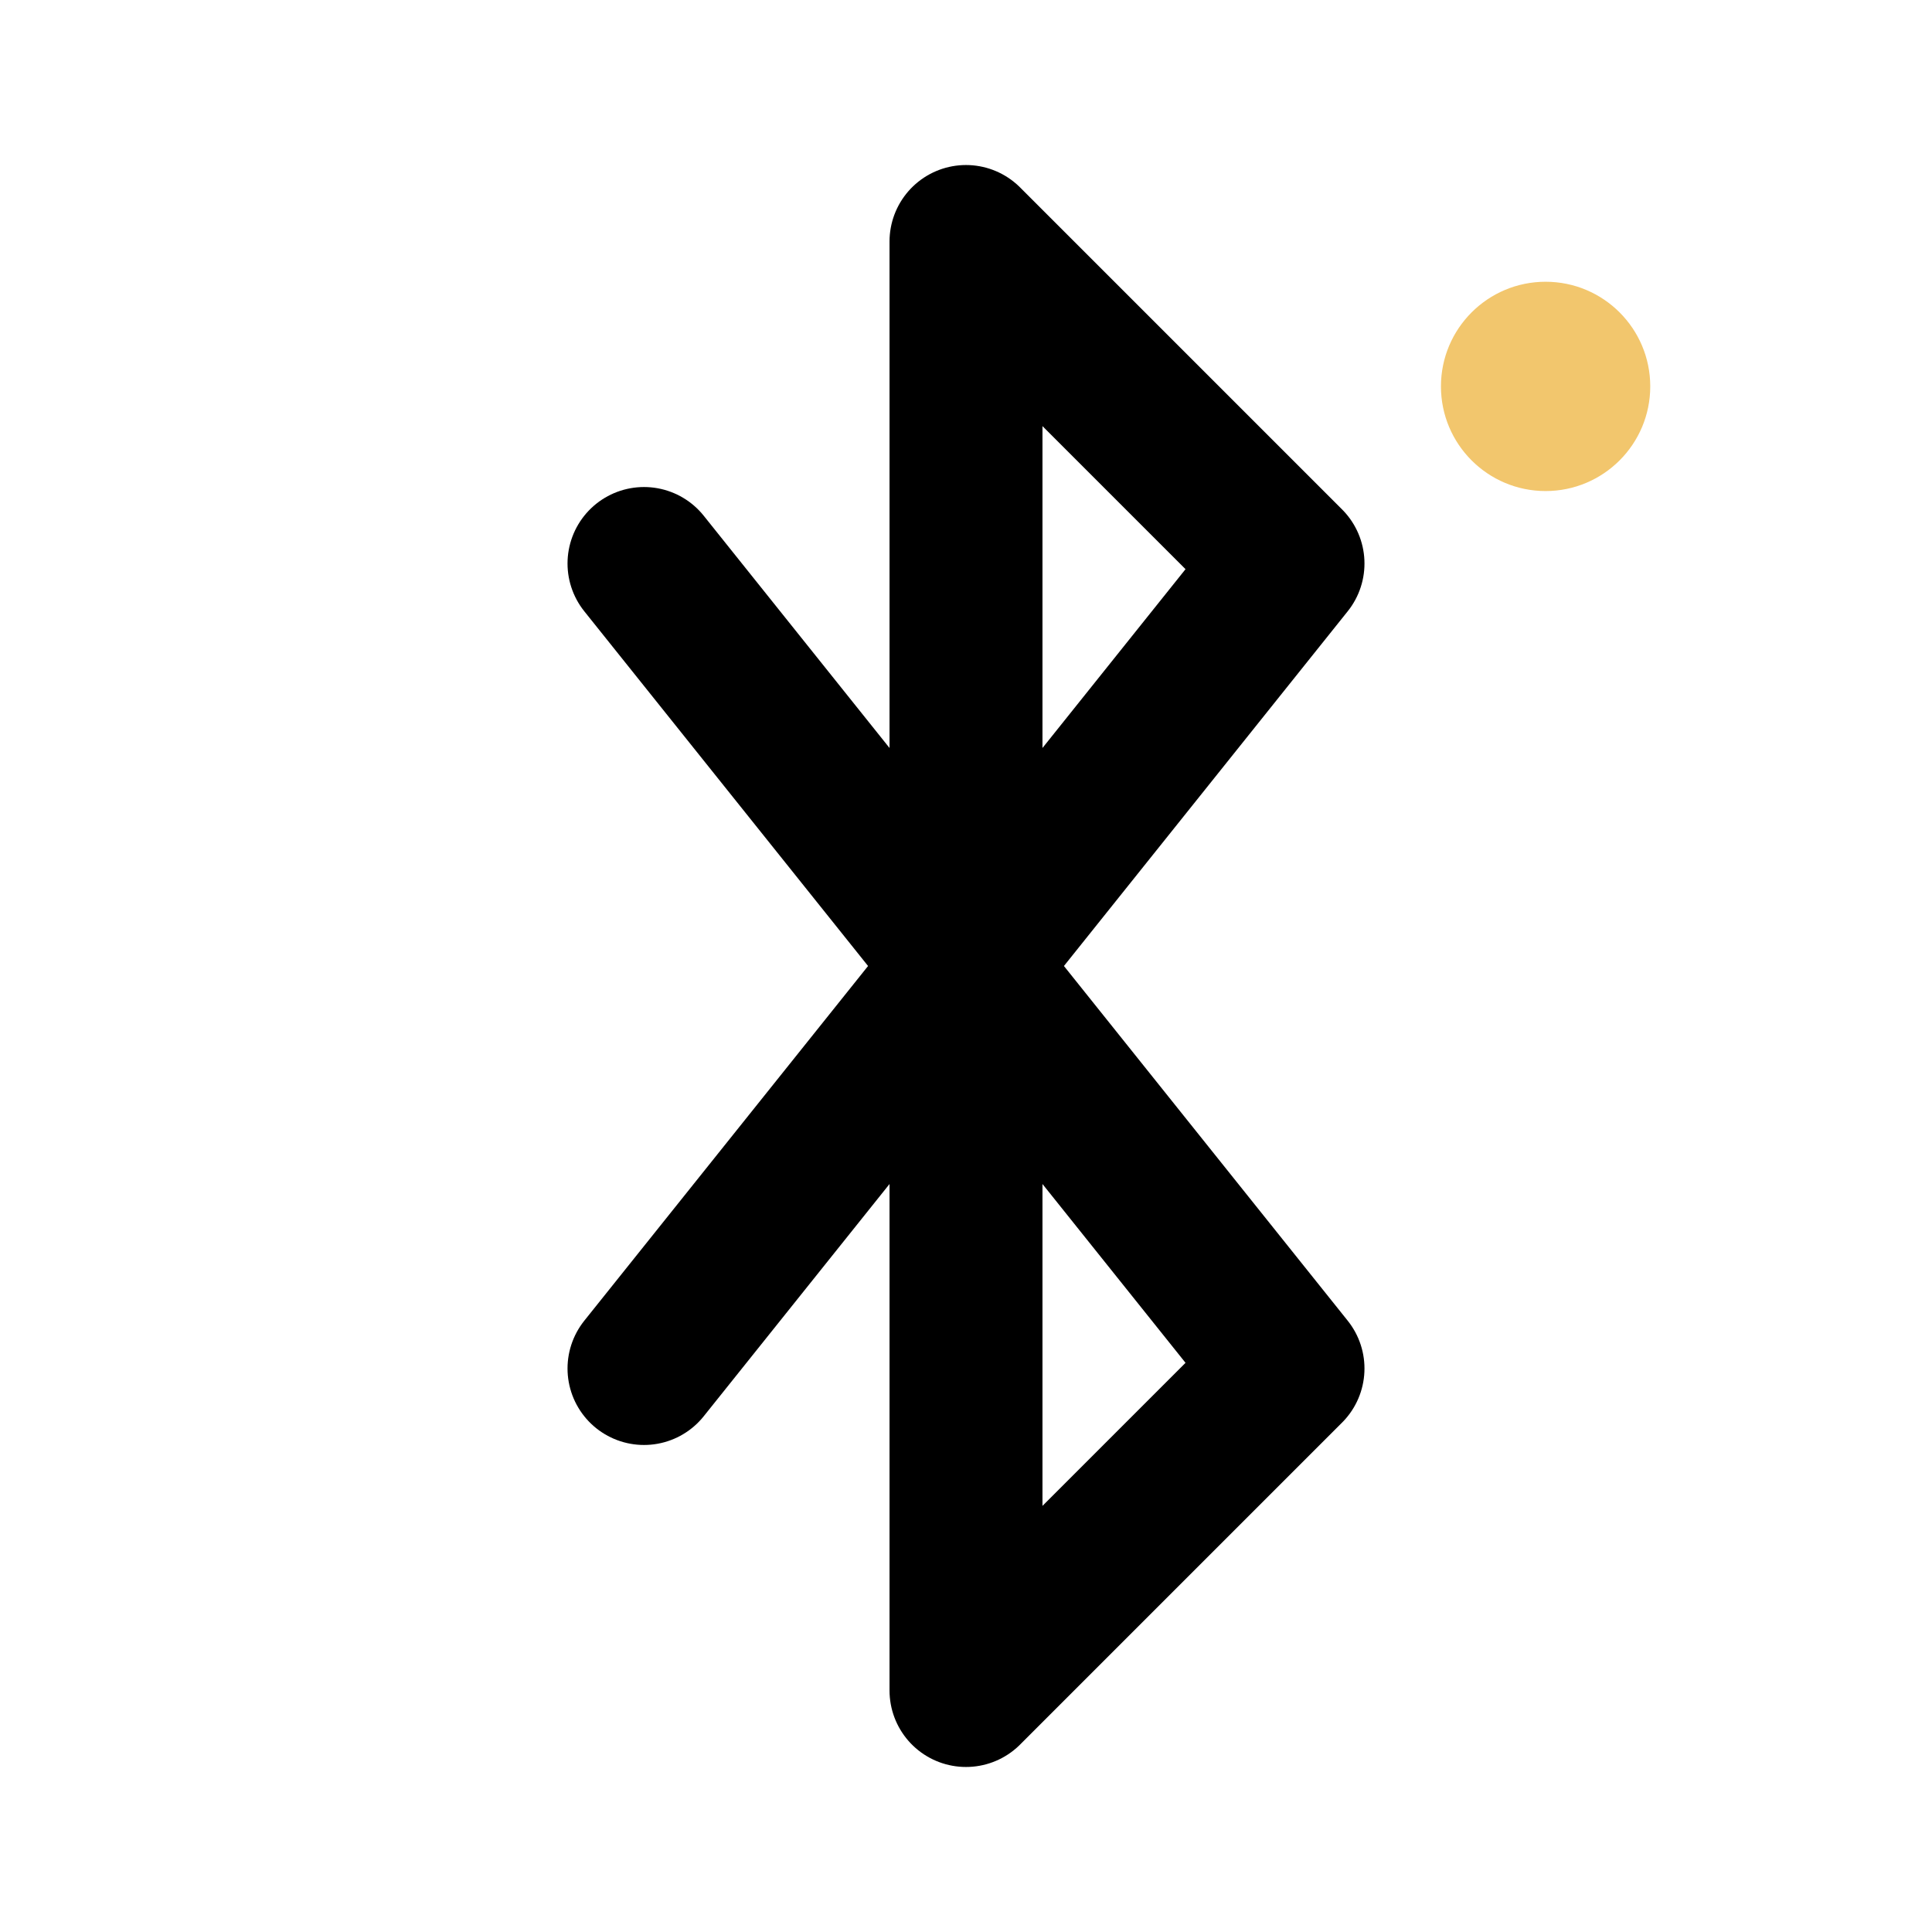
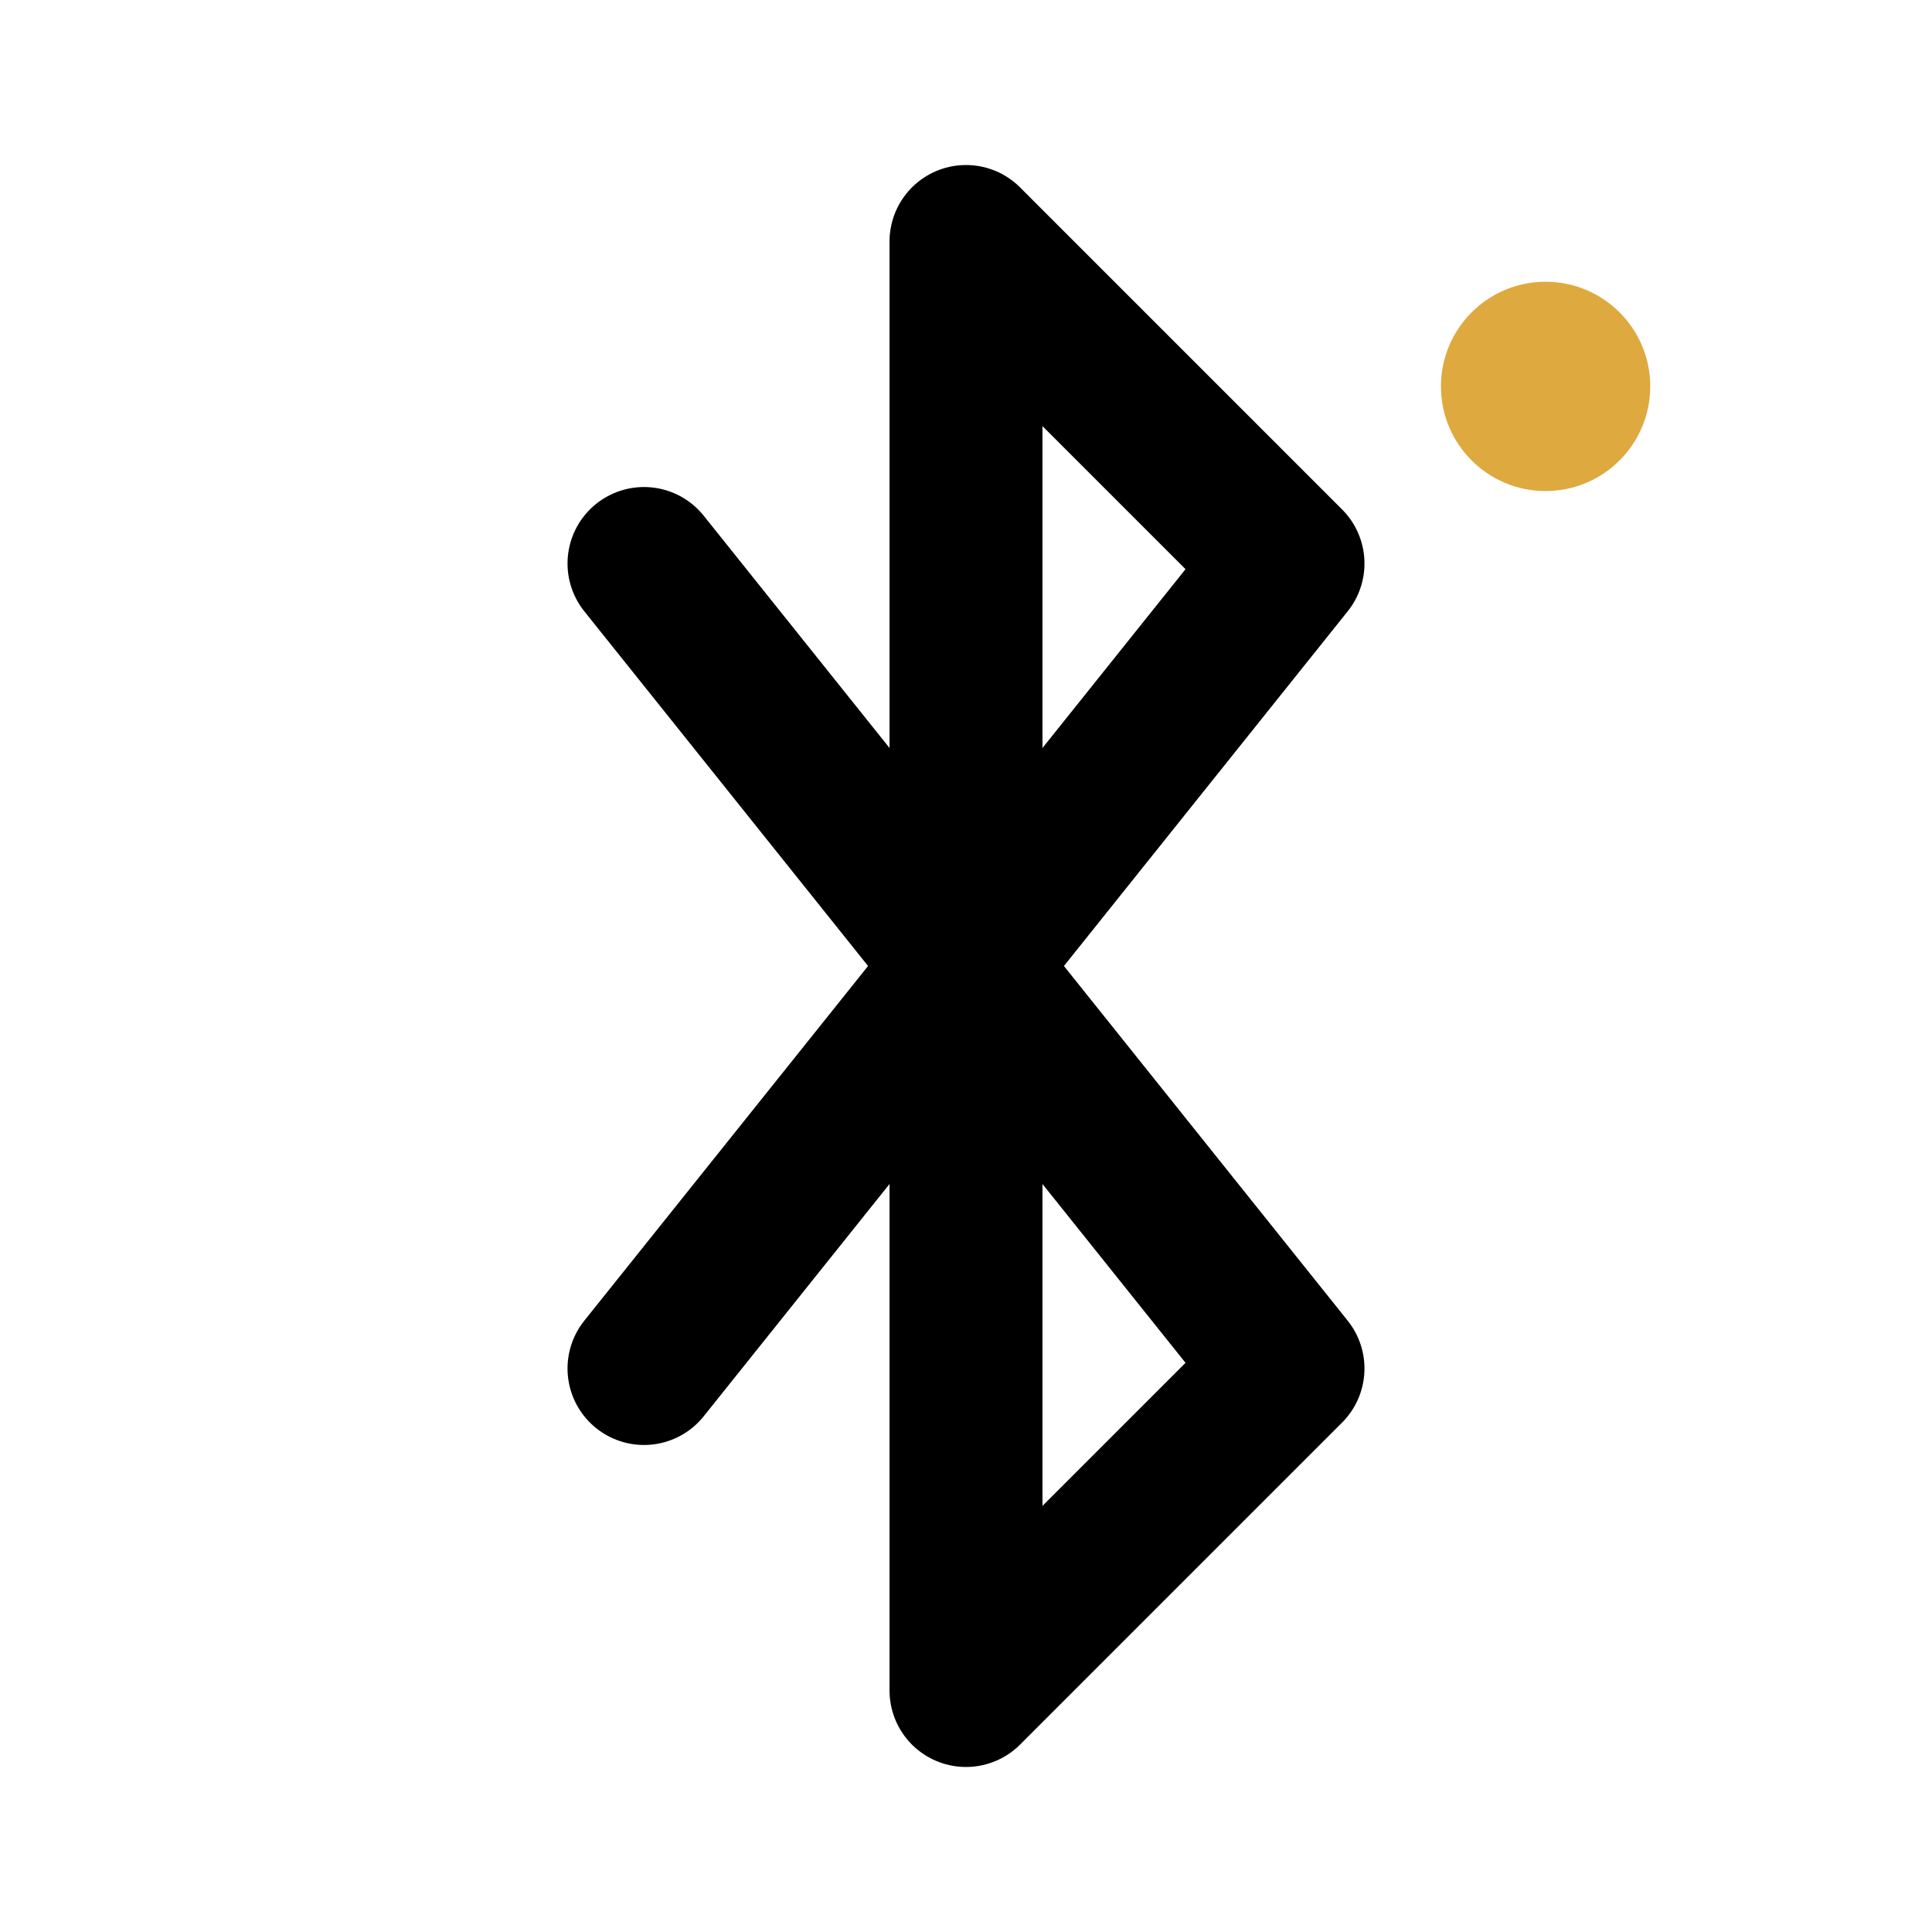
<svg xmlns="http://www.w3.org/2000/svg" viewBox="0 0 24 24" width="24" height="24" fill="none" stroke="currentColor" stroke-width="1.9" stroke-linecap="round" stroke-linejoin="round" role="img" aria-label="bluetooth-active">
  <path d="M8 7l8 10-4 4V3l4 4-8 10" />
-   <circle cx="19.2" cy="4.8" r="1.3" fill="#F2C66D" stroke="none" />
+   <circle cx="19.2" cy="4.8" r="1.3" fill="#DEA93E" stroke="none" />
</svg>
